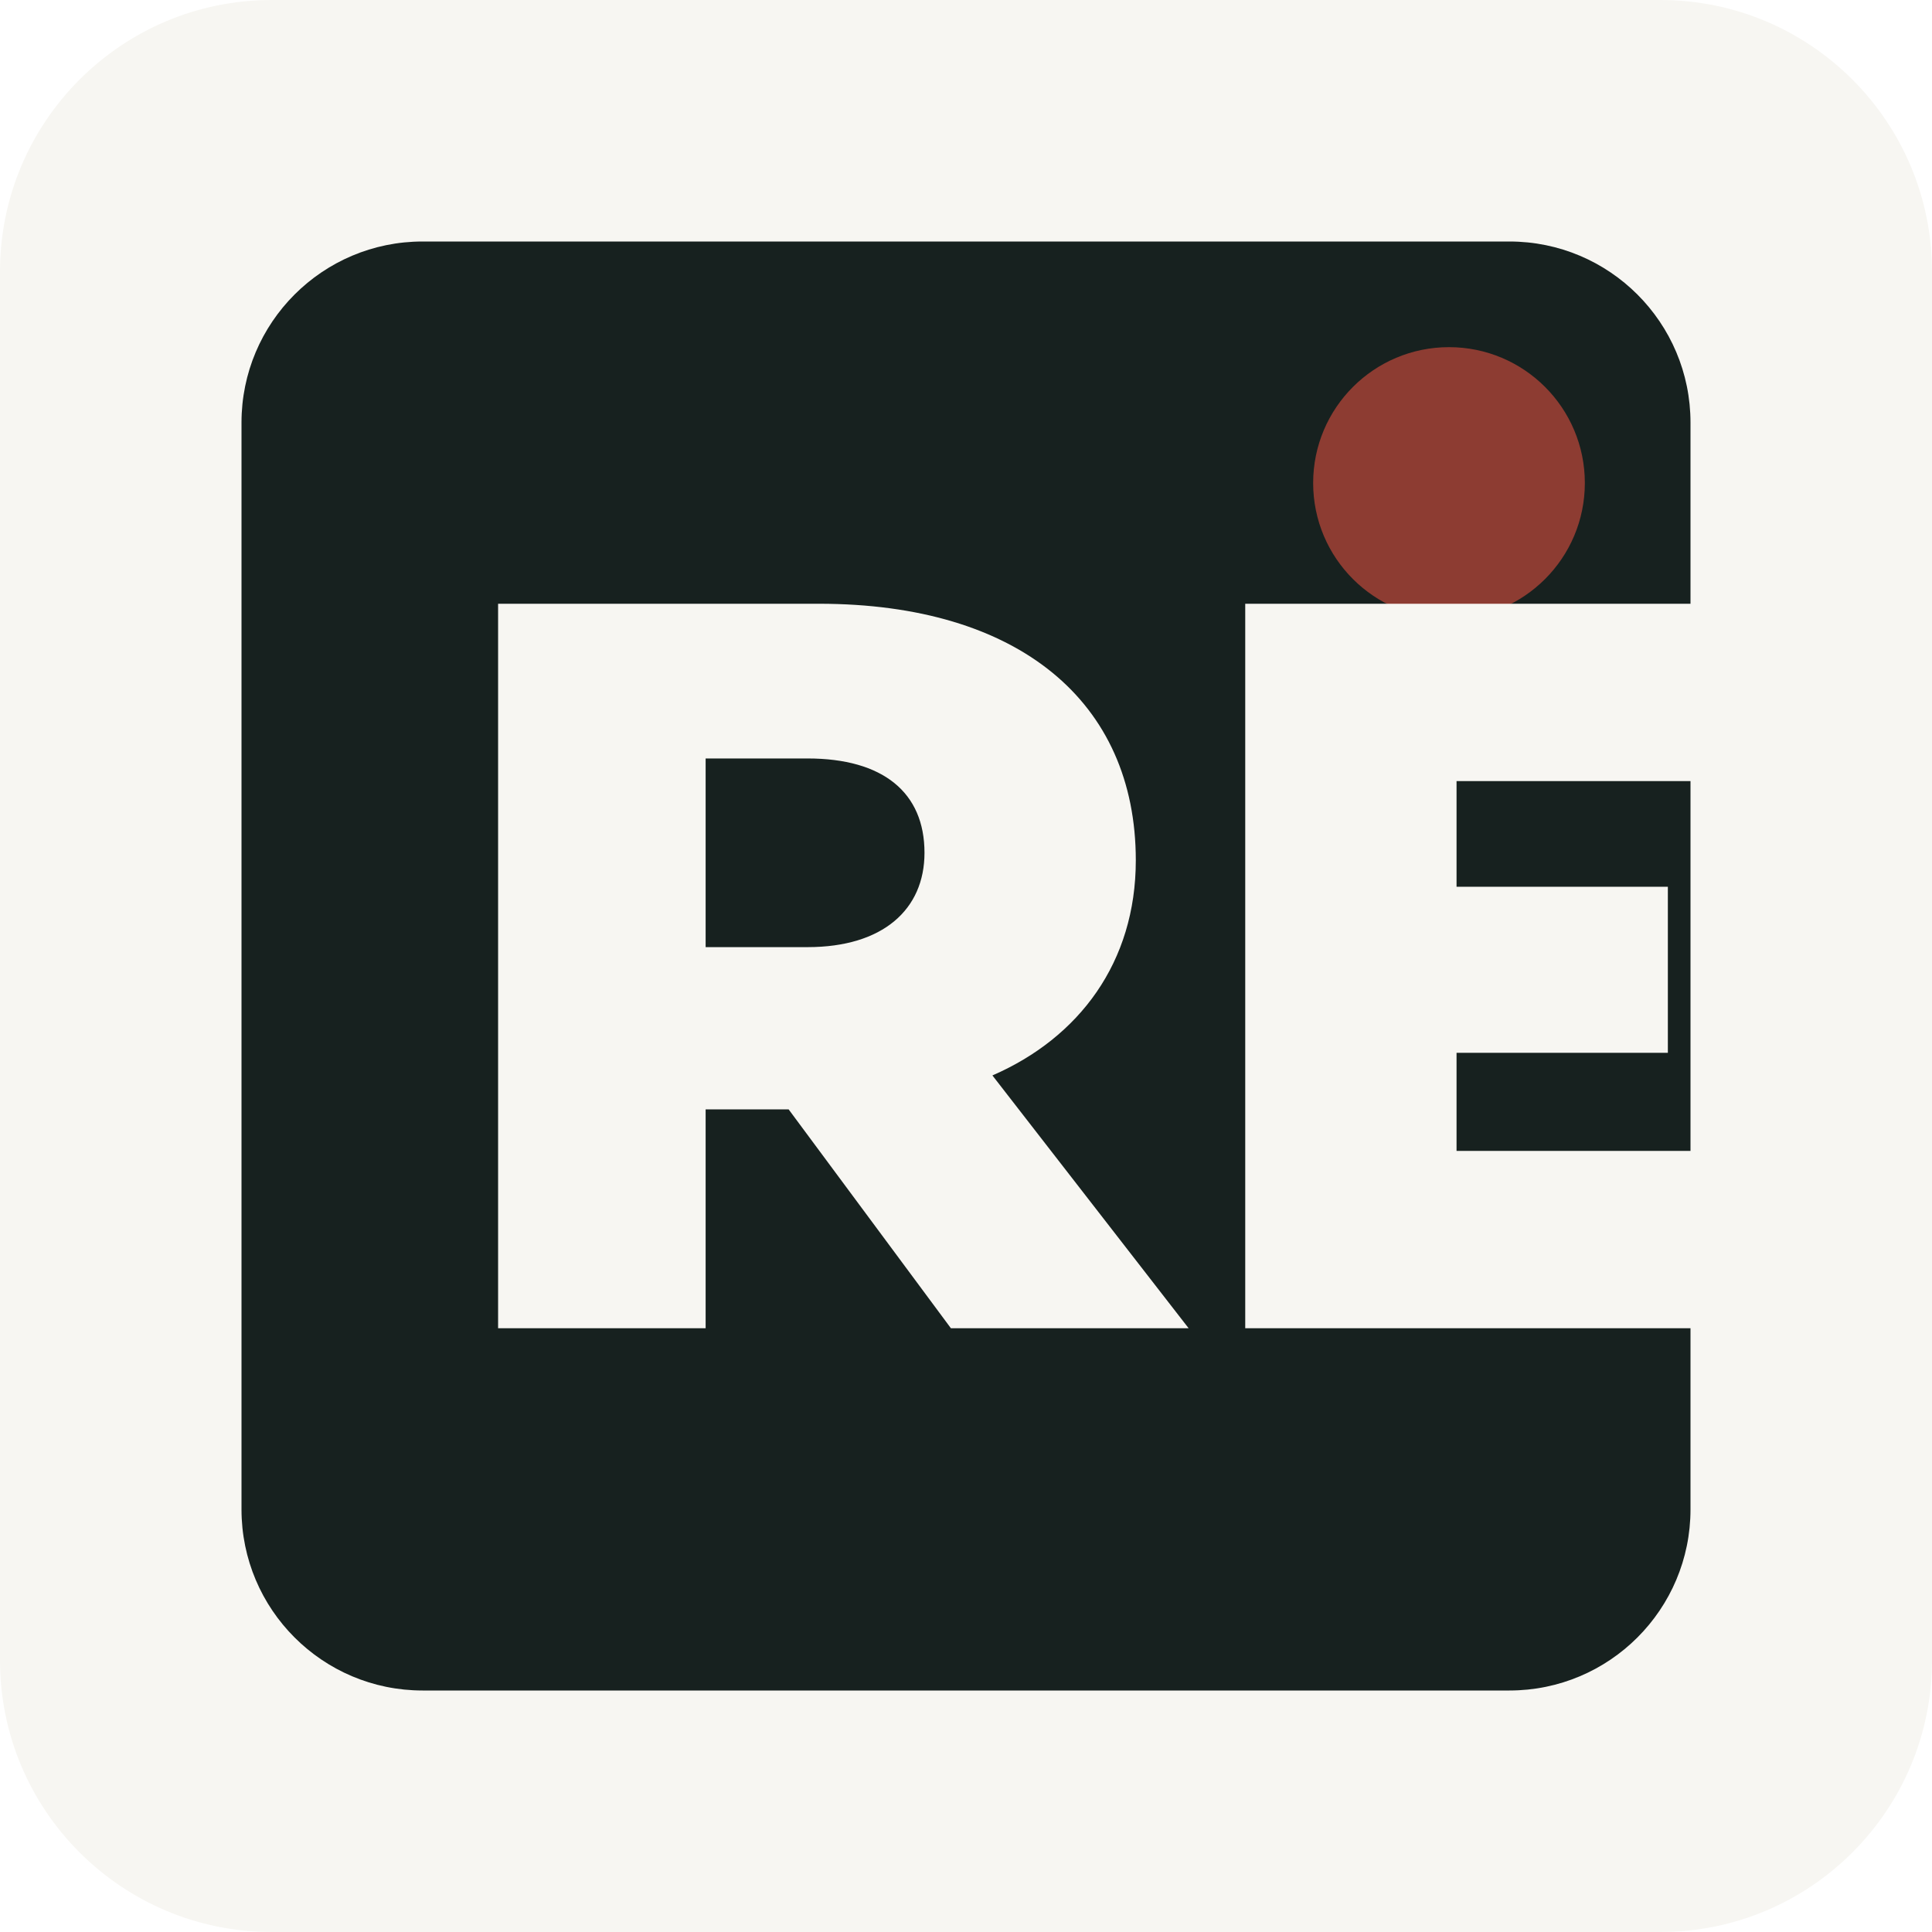
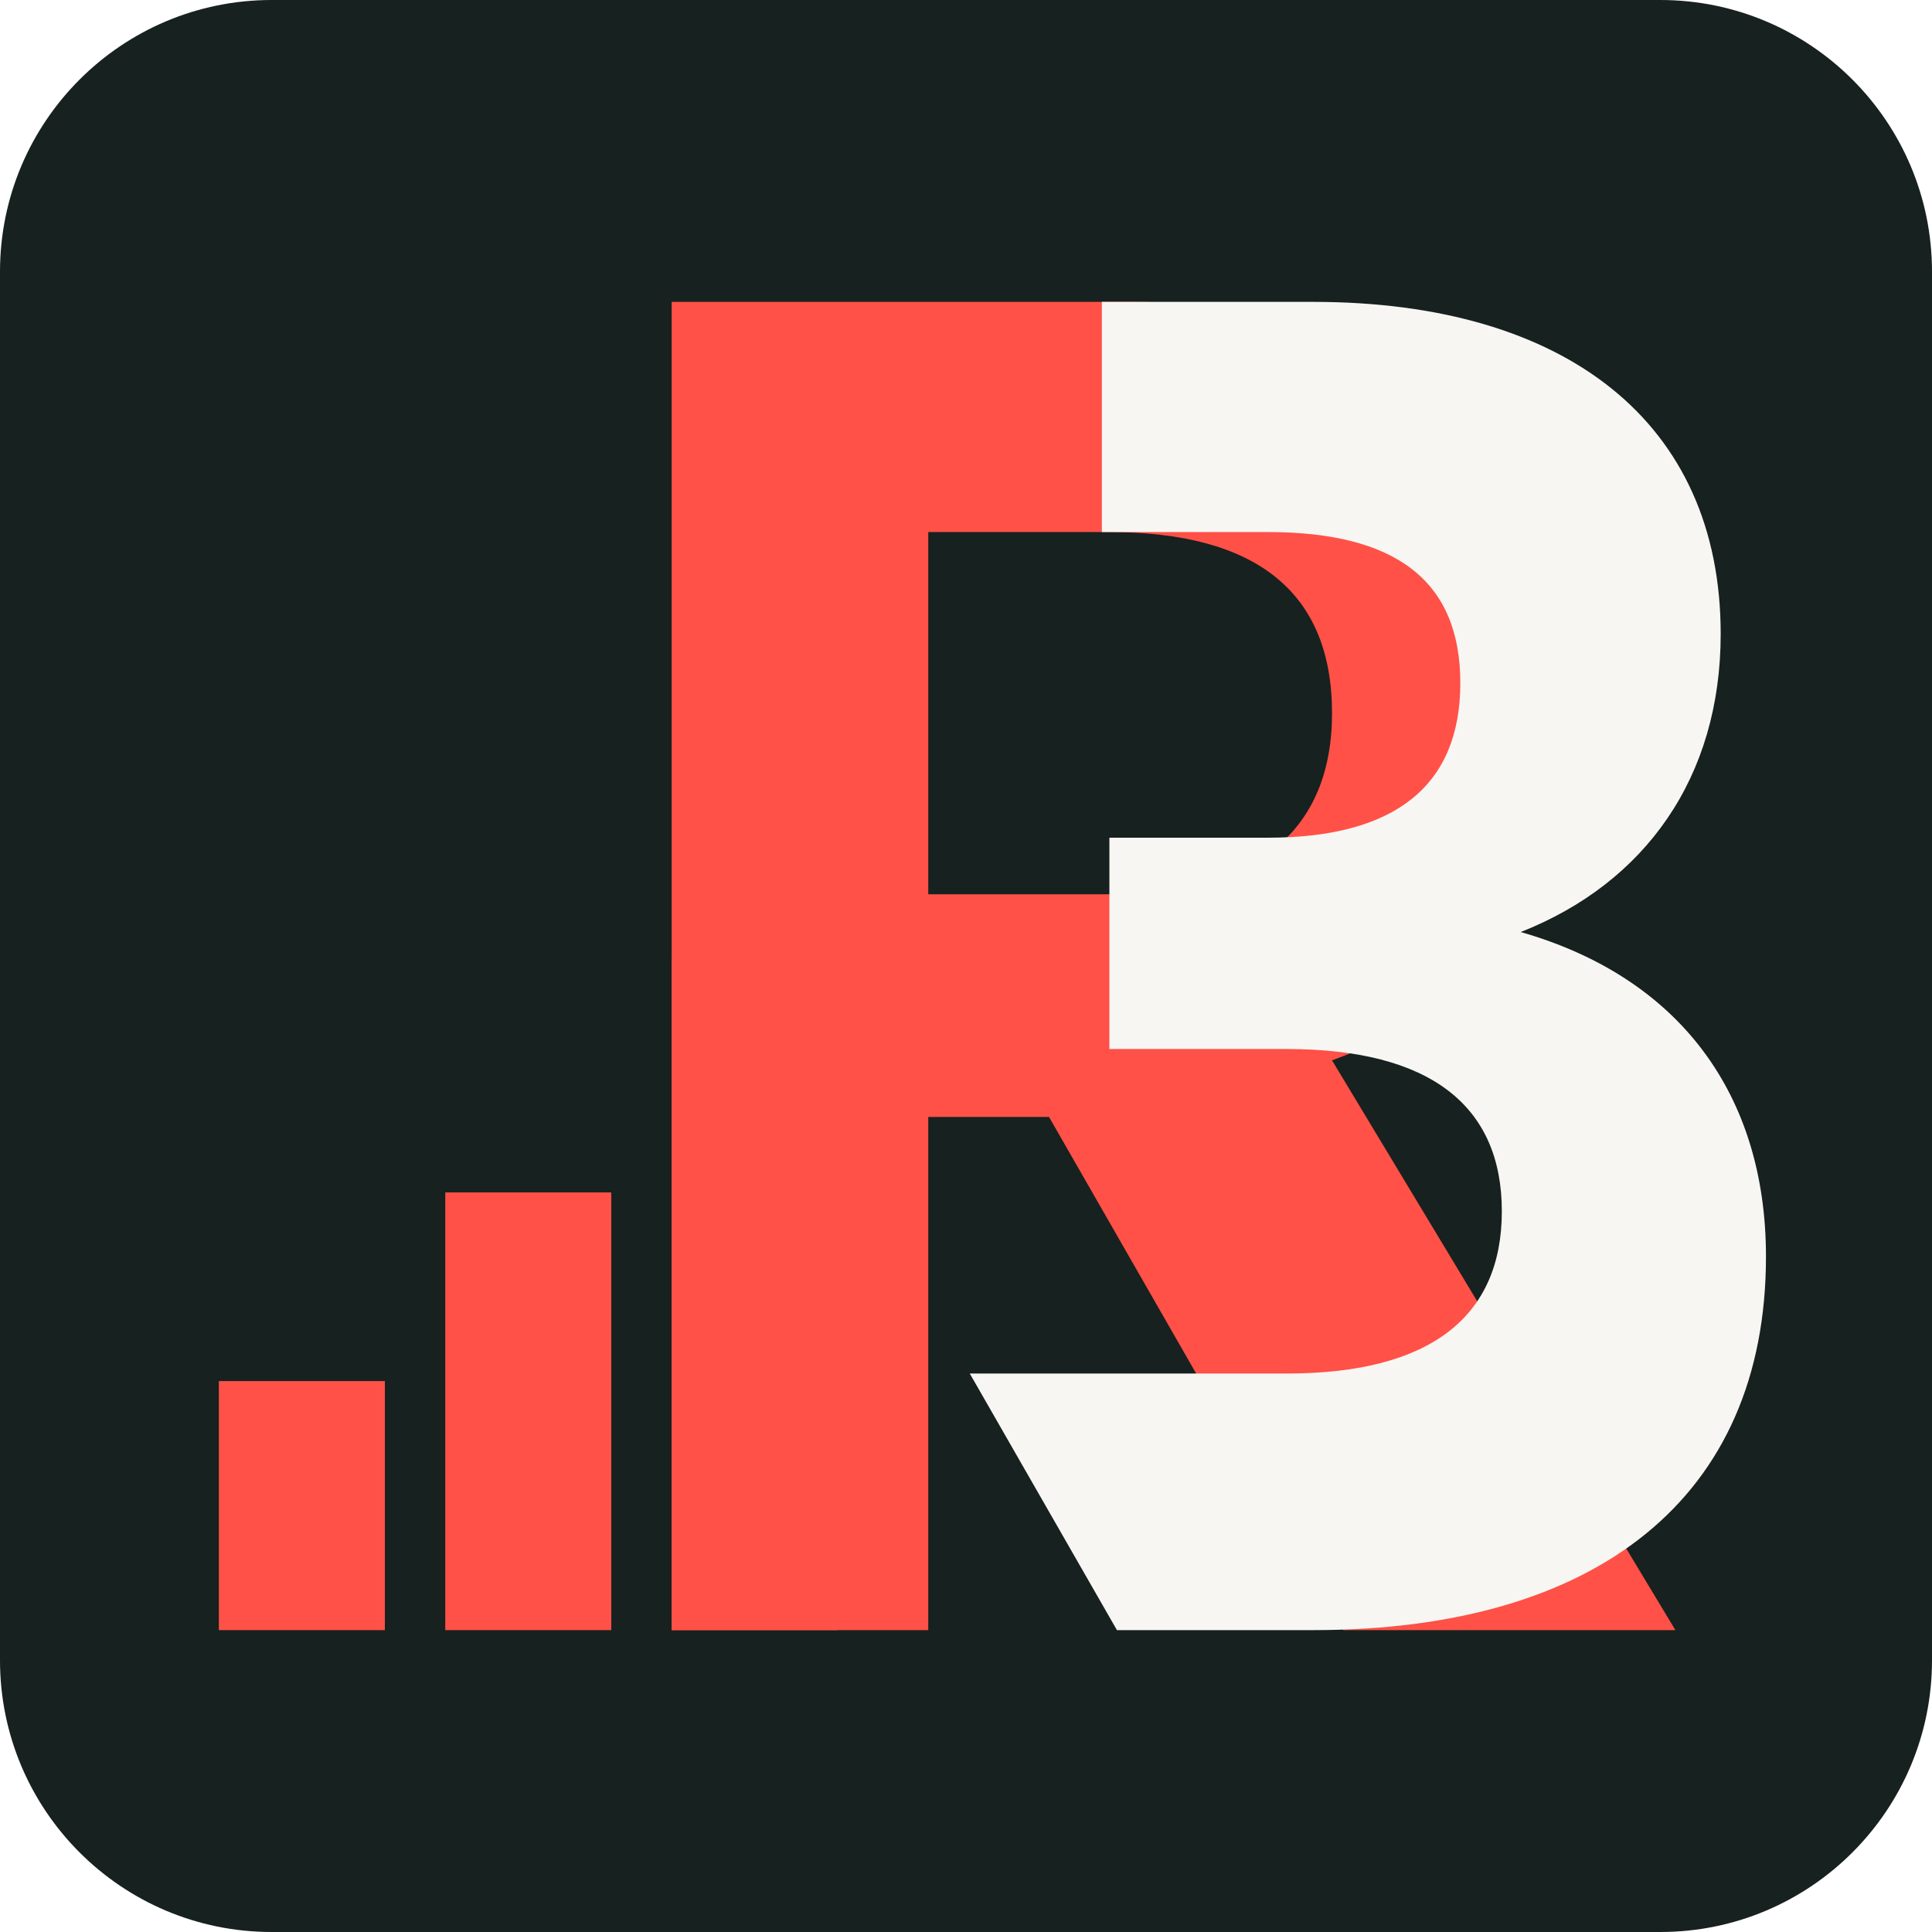
- <svg xmlns="http://www.w3.org/2000/svg" viewBox="0 0 512 512" role="img" aria-label="Rank Builder SEO">
-   <rect width="512" height="512" rx="72" fill="#f7f6f2" />
-   <rect x="64" y="64" width="384" height="384" rx="48" fill="#17211f" />
-   <circle cx="384" cy="128" r="36" fill="#8d3c32" />
-   <path fill="#f7f6f2" d="M132 352V160h85c53 0 84 26 84 68 0 27-15 47-38 57l52 67h-63l-43-58h-22v58zm55-101h27c20 0 31-10 31-25 0-16-11-25-31-25h-27zM330 352V160h119v47h-63v28h56v44h-56v26h65v47z" />
+ <svg xmlns="http://www.w3.org/2000/svg" viewBox="0 0 512 512" role="img" aria-labelledby="title">
+   <rect width="512" height="512" rx="72" fill="#17211f" />
+   <g fill="#ff5147">
+     <path d="M58 366h44v66H58z" />
+     <path d="M118 316h44v116h-44z" />
+     <path d="M178 254h44v178h-44z" />
+     <path d="M178 80h122c78 0 123 39 123 105 0 46-26 80-70 96l91 151h-88l-78-136h-32v136h-68V80zm68 61v96h48c39 0 59-17 59-48 0-32-20-48-59-48h-48z" />
+   </g>
+   <path fill="#f7f6f2" fill-rule="evenodd" d="M292 80h56c67 0 108 32 108 88 0 38-20 66-53 79 42 12 65 43 65 86 0 64-45 99-120 99h-52l-39-68h84c38 0 57-15 57-43 0-28-19-43-57-43h-47v-56h42c34 0 51-14 51-41 0-27-17-40-51-40h-44V80z" />
</svg>
